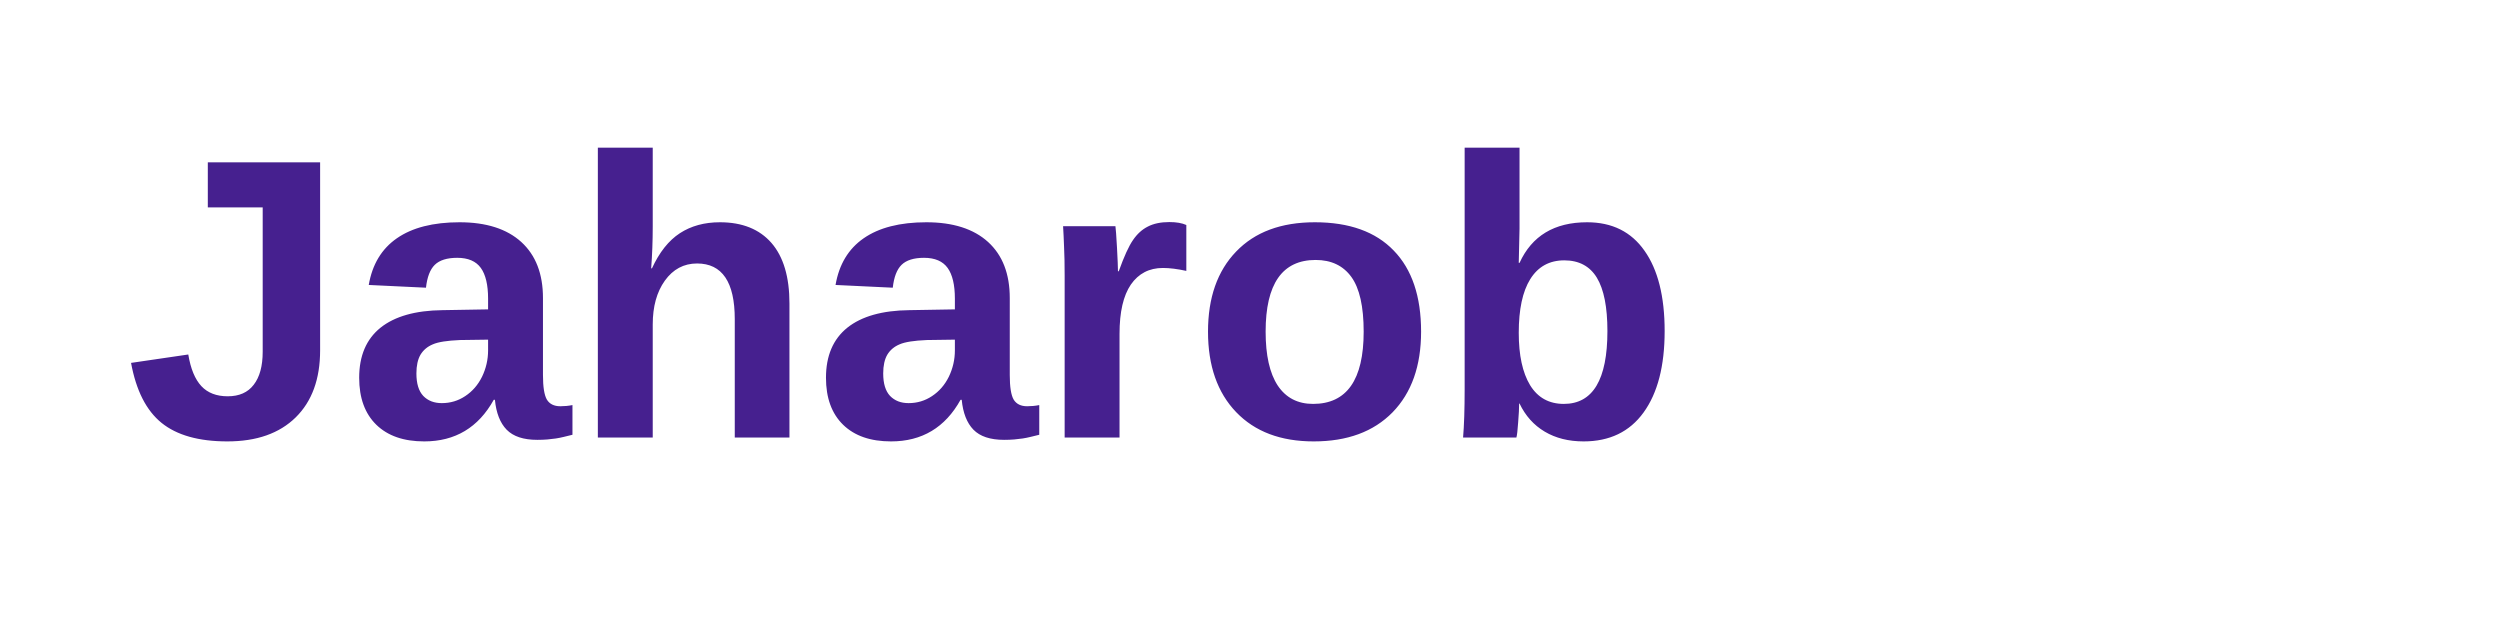
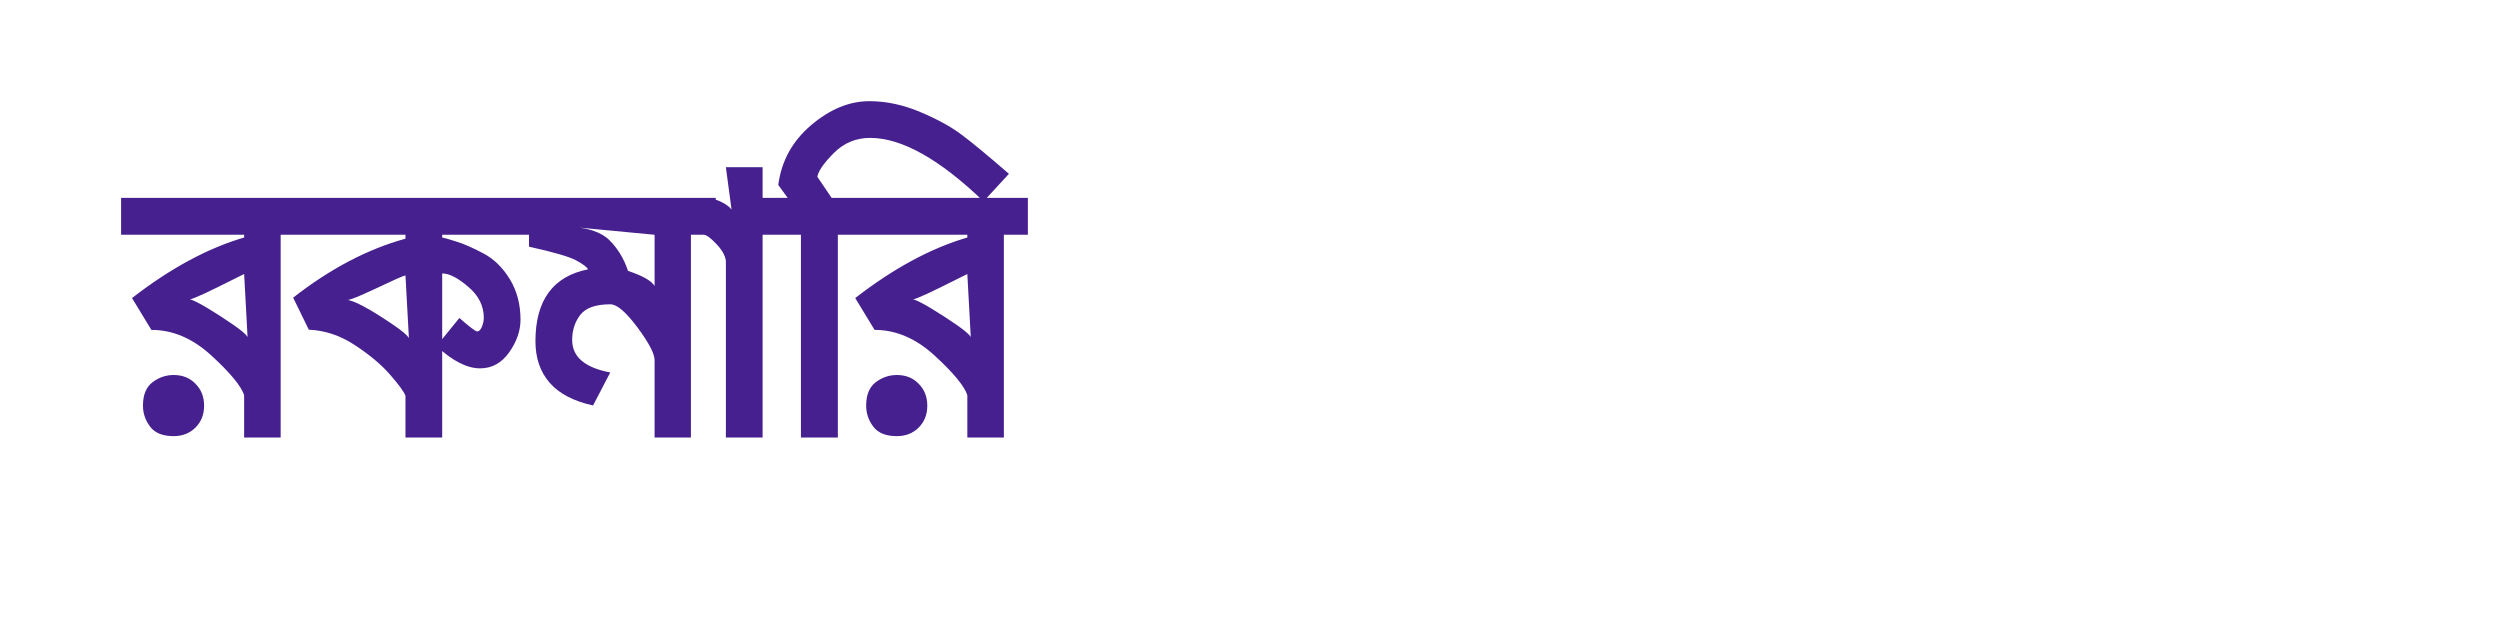
<svg xmlns="http://www.w3.org/2000/svg" width="200" height="50" viewBox="0 0 200 50" fill="none">
  <text x="10" y="35" fill="#46208F" font-family="Arial, sans-serif" font-size="32" font-weight="bold">
-     Jaharob
+     রকমারি
  </text>
</svg>
